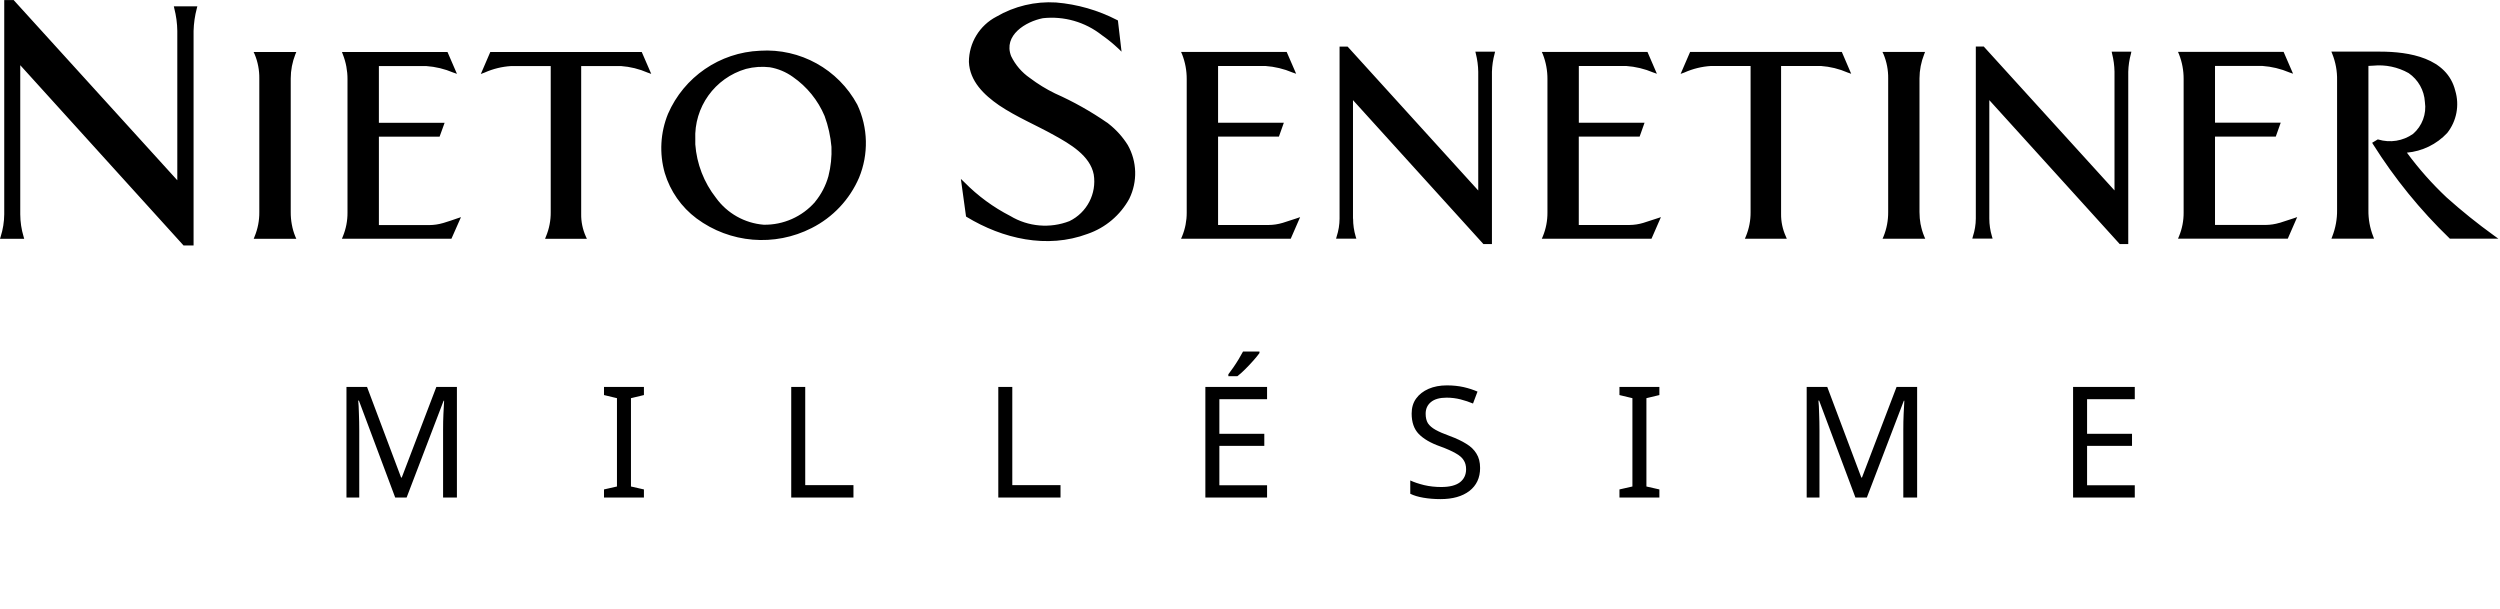
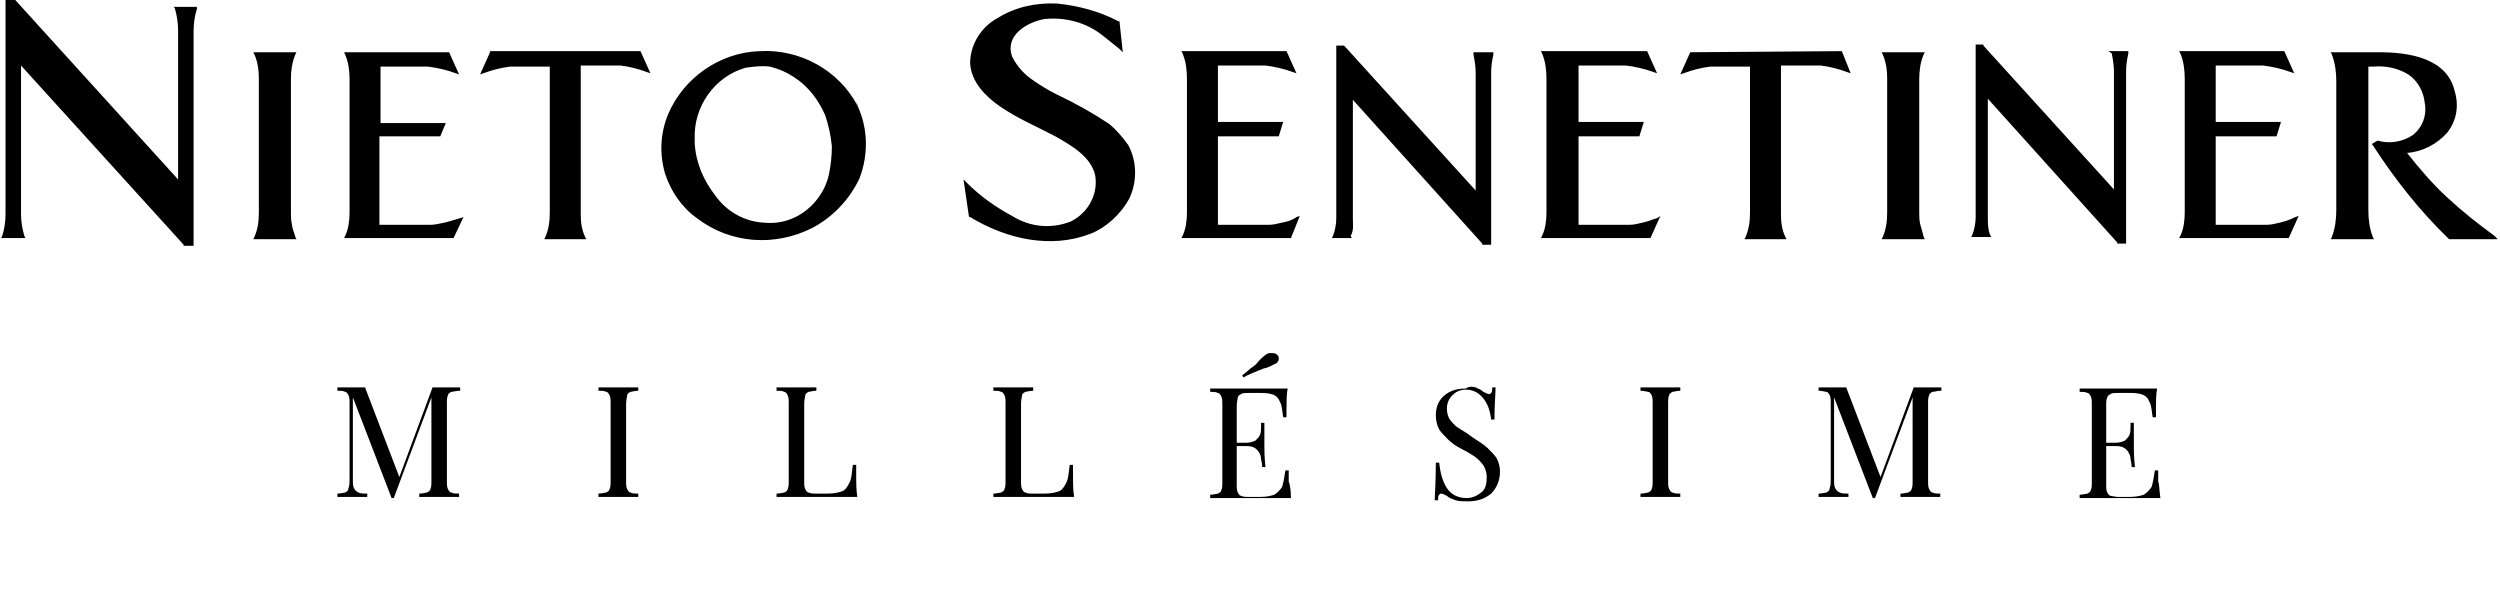
- <svg xmlns="http://www.w3.org/2000/svg" width="226" height="54.979" viewBox="0 0 226 54.979">
-   <g id="Grupo_328" data-name="Grupo 328" transform="translate(-988 -2434.077)">
-     <path id="Trazado_130" data-name="Trazado 130" d="M256.741,270.6a8.538,8.538,0,0,1,.273,2.038v13.5L242.267,269.9l-.041-.054h-.857v19.369a6.847,6.847,0,0,1-.322,2.015l-.062.2h2.189l-.057-.2a7.12,7.12,0,0,1-.3-2.015V275.735l14.714,16.244.043.051h.911V272.638a8.9,8.9,0,0,1,.293-2.038l.048-.188H256.7Zm10.627,19.544a5.952,5.952,0,0,1-.1-1.124V276.936a5.99,5.99,0,0,1,.418-2.185l.087-.208h-3.86l.1.216a5.511,5.511,0,0,1,.414,2.177V289.02a5.6,5.6,0,0,1-.424,2.2l-.083.211h3.853l-.092-.211A5.149,5.149,0,0,1,267.369,290.144Zm13.771-.169-.1.029.029-.006Zm0,0c.068-.02.094-.027-.07.023-.183.053-.119.033-.029.006a4.453,4.453,0,0,1-1.218.184h-4.584v-7.994h5.488l.452-1.249h-5.941v-5.132h4.274a7.591,7.591,0,0,1,2.452.59l.331.114-.854-1.974H271.9l.076.208A6.037,6.037,0,0,1,272.4,277v12.061a5.535,5.535,0,0,1-.417,2.15l-.087.211h9.9l.862-1.95-.336.112C281.933,289.725,281.537,289.853,281.139,289.975Zm4.17-15.432-.857,1.988.338-.127a6.893,6.893,0,0,1,2.4-.59h3.581V289.02a5.569,5.569,0,0,1-.429,2.2l-.083.211h3.783l-.1-.216a4.779,4.779,0,0,1-.417-2.026V275.813h3.6a7.329,7.329,0,0,1,2.4.59l.333.119-.857-1.979Zm29.052,15.914a9.9,9.9,0,0,1-10.405-.867,8.014,8.014,0,0,1-2.875-4.11,8.211,8.211,0,0,1,.291-5.343,9.5,9.5,0,0,1,8.317-5.709,9.318,9.318,0,0,1,8.8,4.879,8.188,8.188,0,0,1,.154,6.6A9.152,9.152,0,0,1,314.361,290.457Zm.3-2.359a6.323,6.323,0,0,0,1.214-2.33,9.2,9.2,0,0,0,.275-2.65,10.8,10.8,0,0,0-.618-2.784,8.143,8.143,0,0,0-2.868-3.538,5.034,5.034,0,0,0-2.085-.874,5.905,5.905,0,0,0-2.154.147,6.365,6.365,0,0,0-4.584,6.4v.424a8.872,8.872,0,0,0,1.867,4.829,5.909,5.909,0,0,0,4.315,2.435A6.035,6.035,0,0,0,314.666,288.1Zm3.825-8.79c.5,1.033-.5-1.035,0,0Zm22.819,1.8Zm1.775,6.685a5.209,5.209,0,0,0-.14-4.834,7.463,7.463,0,0,0-1.738-1.93l-.049-.038-.028-.021a28.9,28.9,0,0,0-4.765-2.682,13.713,13.713,0,0,1-2.277-1.4,5.064,5.064,0,0,1-1.692-1.974c-.729-1.881,1.318-3.122,2.871-3.427a7.312,7.312,0,0,1,5.327,1.529,13.3,13.3,0,0,1,1.479,1.2l.306.295-.329-2.819-.071-.038a14.656,14.656,0,0,0-5.525-1.588,9.536,9.536,0,0,0-5.388,1.282,4.619,4.619,0,0,0-2.486,4.088c.073,1.749,1.365,2.982,2.724,3.922,1.574,1.06,3.337,1.787,5,2.717,1.394.772,3.238,1.83,3.562,3.545a3.99,3.99,0,0,1-2.194,4.21,6.087,6.087,0,0,1-5.346-.461,16.161,16.161,0,0,1-4.144-3.04l-.329-.315.468,3.4.056.038c3.255,1.974,7.264,2.907,10.93,1.534A6.827,6.827,0,0,0,343.084,287.79Zm-1.954-6.823.023.017C340.992,280.855,340.84,280.737,341.13,280.966Zm.032.021.045.038.1.079Zm15.772,9c.055-.022.109-.031.119-.036l-.119.036a4.466,4.466,0,0,1-1.244.189H351.1v-7.988H356.6l.445-1.255H351.1v-5.131h4.275a7.658,7.658,0,0,1,2.454.589l.329.114-.857-1.975h-9.548l.093.211a6.057,6.057,0,0,1,.419,2.252v12.064a5.543,5.543,0,0,1-.419,2.149l-.093.213h9.915l.85-1.952-.331.113C357.777,289.725,357.348,289.863,356.934,289.991Zm33.866-.408c-.414.142-.843.279-1.259.408.055-.022.112-.031.118-.036s-.039.014-.118.036a4.435,4.435,0,0,1-1.242.189h-4.587v-7.988h5.5l.445-1.255h-5.941v-5.131h4.276a7.611,7.611,0,0,1,2.452.589l.329.114-.852-1.975h-9.551l.092.211a6.054,6.054,0,0,1,.417,2.252v12.064a5.54,5.54,0,0,1-.417,2.149l-.092.213h9.915l.852-1.952Zm-27.5.024V278.894l11.744,12.959.043.053h.774V276.327a6.978,6.978,0,0,1,.242-1.633l.043-.183h-1.783l.043.183a7.079,7.079,0,0,1,.217,1.633v10.736L362.86,274.11l-.05-.055h-.727v15.553a5.3,5.3,0,0,1-.262,1.611l-.055.2H363.6l-.062-.2A5.712,5.712,0,0,1,363.305,289.608Zm30.477-15.073-.859,1.987.345-.126a6.94,6.94,0,0,1,2.4-.589h3.58v13.207a5.6,5.6,0,0,1-.426,2.2l-.092.213h3.793l-.092-.218a4.776,4.776,0,0,1-.426-2.026V275.806h3.6a7.336,7.336,0,0,1,2.407.589l.331.117-.847-1.977Zm20.835,15.6a6.4,6.4,0,0,1-.1-1.124V276.932a5.968,5.968,0,0,1,.424-2.186l.08-.211h-3.852l.1.213a5.488,5.488,0,0,1,.417,2.183v12.082a5.735,5.735,0,0,1-.417,2.2l-.092.213h3.86l-.092-.213A5.317,5.317,0,0,1,414.617,290.137Zm51.844,1.008a52.211,52.211,0,0,1-4.293-3.451,29.891,29.891,0,0,1-3.589-4.049,5.685,5.685,0,0,0,3.643-1.777,4.211,4.211,0,0,0,.729-3.82c-.743-2.992-4.2-3.536-6.8-3.536h-4.4l.085.211a6.068,6.068,0,0,1,.431,2.376v11.736a6.312,6.312,0,0,1-.431,2.374l-.08.213H455.6l-.08-.213a6.238,6.238,0,0,1-.429-2.374V275.8l.43-.022a5.433,5.433,0,0,1,3.208.674,3.4,3.4,0,0,1,1.467,2.607,3.192,3.192,0,0,1-1.074,2.89,3.635,3.635,0,0,1-3.134.506l-.059-.007-.5.3.078.132a45.513,45.513,0,0,0,6.909,8.5l.04.04h4.384Zm-19.4-1.155a.58.58,0,0,1,.109-.031l-.109.031a4.47,4.47,0,0,1-1.247.189h-4.582v-7.988h5.494l.445-1.255h-5.939v-5.131h4.277a7.632,7.632,0,0,1,2.45.589l.329.114-.855-1.975h-9.547l.09.211a6.007,6.007,0,0,1,.419,2.252v12.064a5.5,5.5,0,0,1-.419,2.149l-.09.213H447.8l.852-1.952-.333.113C447.9,289.725,447.473,289.863,447.058,289.991Zm-15.135-15.3a7.079,7.079,0,0,1,.22,1.633v10.736l-11.77-12.953-.043-.055H419.6v15.553a5.27,5.27,0,0,1-.265,1.611l-.052.2h1.835l-.059-.2a5.584,5.584,0,0,1-.239-1.611V278.894l11.742,12.959.047.053h.771V276.327a6.845,6.845,0,0,1,.244-1.633l.038-.183h-1.78Z" transform="translate(747.014 2164.235)" />
-     <text id="MILLÉSIME" transform="translate(988 2464.056)" font-size="14" font-family="PlayfairDisplay-Regular, Playfair Display" letter-spacing="0.813em">
-       <tspan x="29.961" y="15">MILLÉSIME</tspan>
-     </text>
+ <svg xmlns="http://www.w3.org/2000/svg" version="1.1" id="Capa_1" x="0px" y="0px" viewBox="0 0 226 55" style="enable-background:new 0 0 226 55;" xml:space="preserve">
+   <style type="text/css">
+ 	.st0{enable-background:new    ;}
+ </style>
+   <g id="Grupo_328" transform="translate(-988 -2434.077)">
+     <path id="Trazado_130" d="M1003.8,2434.8c0.2,0.7,0.3,1.4,0.3,2v13.5l-14.7-16.2l0-0.1h-0.9v19.4c0,0.7-0.1,1.4-0.3,2l-0.1,0.2h2.2   l-0.1-0.2c-0.2-0.7-0.3-1.3-0.3-2V2440l14.7,16.2l0,0.1h0.9v-19.4c0-0.7,0.1-1.4,0.3-2l0-0.2h-2.1L1003.8,2434.8z M1014.4,2454.4   c-0.1-0.4-0.1-0.7-0.1-1.1v-12.1c0-0.7,0.1-1.5,0.4-2.2l0.1-0.2h-3.9l0.1,0.2c0.3,0.7,0.4,1.4,0.4,2.2v12.1c0,0.8-0.1,1.5-0.4,2.2   l-0.1,0.2h3.9l-0.1-0.2C1014.6,2455.1,1014.4,2454.7,1014.4,2454.4L1014.4,2454.4z M1028.2,2454.2L1028.2,2454.2L1028.2,2454.2   L1028.2,2454.2z M1028.2,2454.2C1028.2,2454.2,1028.2,2454.2,1028.2,2454.2C1027.9,2454.3,1028,2454.3,1028.2,2454.2   c-0.5,0.1-0.9,0.2-1.3,0.2h-4.6v-8h5.5l0.5-1.2h-5.9v-5.1h4.3c0.8,0.1,1.7,0.3,2.5,0.6l0.3,0.1l-0.9-2h-9.5l0.1,0.2   c0.3,0.7,0.4,1.5,0.4,2.2v12.1c0,0.7-0.1,1.5-0.4,2.1l-0.1,0.2h9.9l0.9-1.9l-0.3,0.1C1028.9,2454,1028.6,2454.1,1028.2,2454.2z    M1032.3,2438.8l-0.9,2l0.3-0.1c0.8-0.3,1.6-0.5,2.4-0.6h3.6v13.2c0,0.8-0.1,1.5-0.4,2.2l-0.1,0.2h3.8l-0.1-0.2   c-0.3-0.6-0.4-1.3-0.4-2V2440h3.6c0.8,0.1,1.6,0.3,2.4,0.6l0.3,0.1l-0.9-2H1032.3z M1061.4,2454.7c-3.4,1.7-7.4,1.4-10.4-0.9   c-1.4-1-2.4-2.5-2.9-4.1c-0.5-1.8-0.4-3.6,0.3-5.3c1.4-3.3,4.7-5.6,8.3-5.7c3.6-0.2,7.1,1.7,8.8,4.9c1,2.1,1,4.5,0.2,6.6   C1064.8,2452.1,1063.3,2453.7,1061.4,2454.7L1061.4,2454.7z M1061.7,2452.3c0.6-0.7,1-1.5,1.2-2.3c0.2-0.9,0.3-1.8,0.3-2.7   c-0.1-1-0.3-1.9-0.6-2.8c-0.6-1.4-1.6-2.7-2.9-3.5c-0.6-0.4-1.3-0.7-2.1-0.9c-0.7-0.1-1.5,0-2.2,0.1c-2.8,0.8-4.7,3.5-4.6,6.4v0.4   c0.1,1.8,0.8,3.4,1.9,4.8c1,1.4,2.6,2.3,4.3,2.4C1058.8,2454.4,1060.5,2453.7,1061.7,2452.3L1061.7,2452.3z M1065.5,2443.5   C1066,2444.6,1065,2442.5,1065.5,2443.5z M1090.1,2452c0.7-1.5,0.7-3.3-0.1-4.8c-0.5-0.7-1.1-1.4-1.7-1.9l0,0l0,0   c-1.5-1-3.1-1.9-4.8-2.7c-0.8-0.4-1.6-0.9-2.3-1.4c-0.7-0.5-1.3-1.2-1.7-2c-0.7-1.9,1.3-3.1,2.9-3.4c1.9-0.2,3.8,0.3,5.3,1.5   c0.5,0.4,1,0.8,1.5,1.2l0.3,0.3l-0.3-2.8l-0.1,0c-1.7-0.9-3.6-1.4-5.5-1.6c-1.9-0.1-3.8,0.3-5.4,1.3c-1.5,0.8-2.5,2.4-2.5,4.1   c0.1,1.7,1.4,3,2.7,3.9c1.6,1.1,3.3,1.8,5,2.7c1.4,0.8,3.2,1.8,3.6,3.5c0.3,1.7-0.6,3.4-2.2,4.2c-1.8,0.7-3.7,0.5-5.3-0.5   c-1.5-0.8-2.9-1.8-4.1-3l-0.3-0.3l0.5,3.4l0.1,0c3.3,2,7.3,2.9,10.9,1.5C1087.9,2454.7,1089.3,2453.5,1090.1,2452L1090.1,2452z    M1088.1,2445.2L1088.1,2445.2C1088,2445.1,1087.9,2445,1088.1,2445.2L1088.1,2445.2z M1088.2,2445.2L1088.2,2445.2l0.1,0.1   L1088.2,2445.2z M1103.9,2454.2c0.1,0,0.1,0,0.1,0L1103.9,2454.2c-0.4,0.1-0.8,0.2-1.2,0.2h-4.6v-8h5.5l0.4-1.3h-5.9v-5.1h4.3   c0.8,0.1,1.7,0.3,2.5,0.6l0.3,0.1l-0.9-2h-9.5l0.1,0.2c0.3,0.7,0.4,1.5,0.4,2.3v12.1c0,0.7-0.1,1.5-0.4,2.1l-0.1,0.2h9.9l0.8-2   l-0.3,0.1C1104.8,2454,1104.4,2454.1,1103.9,2454.2L1103.9,2454.2z M1137.8,2453.8c-0.4,0.1-0.8,0.3-1.3,0.4c0.1,0,0.1,0,0.1,0   c0,0,0,0-0.1,0c-0.4,0.1-0.8,0.2-1.2,0.2h-4.6v-8h5.5l0.4-1.3h-5.9v-5.1h4.3c0.8,0.1,1.7,0.3,2.5,0.6l0.3,0.1l-0.9-2h-9.6l0.1,0.2   c0.3,0.7,0.4,1.5,0.4,2.3v12.1c0,0.7-0.1,1.5-0.4,2.1l-0.1,0.2h9.9l0.9-2L1137.8,2453.8z M1110.3,2453.8v-10.7l11.7,13l0,0.1h0.8   v-15.6c0-0.6,0.1-1.1,0.2-1.6l0-0.2h-1.8l0,0.2c0.1,0.5,0.2,1.1,0.2,1.6v10.7l-11.8-13l-0.1-0.1h-0.7v15.6c0,0.5-0.1,1.1-0.3,1.6   l-0.1,0.2h1.8l-0.1-0.2C1110.4,2454.9,1110.3,2454.4,1110.3,2453.8L1110.3,2453.8z M1140.8,2438.8l-0.9,2l0.3-0.1   c0.8-0.3,1.6-0.5,2.4-0.6h3.6v13.2c0,0.8-0.1,1.5-0.4,2.2l-0.1,0.2h3.8l-0.1-0.2c-0.3-0.6-0.4-1.3-0.4-2V2440h3.6   c0.8,0.1,1.6,0.3,2.4,0.6l0.3,0.1l-0.8-2L1140.8,2438.8z M1161.6,2454.4c-0.1-0.4-0.1-0.7-0.1-1.1v-12.1c0-0.7,0.1-1.5,0.4-2.2   l0.1-0.2h-3.9l0.1,0.2c0.3,0.7,0.4,1.4,0.4,2.2v12.1c0,0.8-0.1,1.5-0.4,2.2l-0.1,0.2h3.9l-0.1-0.2   C1161.8,2455.1,1161.7,2454.7,1161.6,2454.4L1161.6,2454.4z M1213.5,2455.4c-1.5-1.1-2.9-2.2-4.3-3.5c-1.3-1.2-2.5-2.6-3.6-4   c1.4-0.1,2.7-0.8,3.6-1.8c0.9-1.1,1.1-2.5,0.7-3.8c-0.7-3-4.2-3.5-6.8-3.5h-4.4l0.1,0.2c0.3,0.8,0.4,1.6,0.4,2.4v11.7   c0,0.8-0.1,1.6-0.4,2.4l-0.1,0.2h3.9l-0.1-0.2c-0.3-0.8-0.4-1.6-0.4-2.4v-13l0.4,0c1.1-0.1,2.2,0.1,3.2,0.7   c0.9,0.6,1.4,1.6,1.5,2.6c0.2,1.1-0.2,2.2-1.1,2.9c-0.9,0.6-2.1,0.8-3.1,0.5l-0.1,0l-0.5,0.3l0.1,0.1c2,3.1,4.3,6,6.9,8.5l0,0h4.4   L1213.5,2455.4z M1194.1,2454.2c0,0,0.1,0,0.1,0L1194.1,2454.2c-0.4,0.1-0.8,0.2-1.2,0.2h-4.6v-8h5.5l0.4-1.3h-5.9v-5.1h4.3   c0.8,0.1,1.7,0.3,2.5,0.6l0.3,0.1l-0.9-2h-9.5l0.1,0.2c0.3,0.7,0.4,1.5,0.4,2.3v12.1c0,0.7-0.1,1.5-0.4,2.1l-0.1,0.2h9.9l0.9-2   l-0.3,0.1C1194.9,2454,1194.5,2454.1,1194.1,2454.2L1194.1,2454.2z M1178.9,2438.9c0.1,0.5,0.2,1.1,0.2,1.6v10.7l-11.8-13l0-0.1   h-0.7v15.6c0,0.5-0.1,1.1-0.3,1.6l-0.1,0.2h1.8l-0.1-0.2c-0.2-0.5-0.2-1.1-0.2-1.6v-10.7l11.7,13l0,0.1h0.8v-15.6   c0-0.6,0.1-1.1,0.2-1.6l0-0.2h-1.8L1178.9,2438.9z" />
+     <g class="st0">
+       <path d="M1028.8,2469.5c-0.2,0.1-0.3,0.2-0.3,0.3c-0.1,0.2-0.1,0.4-0.1,0.8v6.9c0,0.4,0,0.6,0.1,0.8c0.1,0.2,0.2,0.3,0.3,0.3    c0.2,0.1,0.4,0.1,0.7,0.1v0.3c-0.4,0-1,0-1.8,0c-0.8,0-1.4,0-1.8,0v-0.3c0.3,0,0.6-0.1,0.7-0.1c0.2-0.1,0.3-0.2,0.3-0.3    c0.1-0.2,0.1-0.4,0.1-0.8v-7.5l-3.4,9.1h-0.2l-3.5-9.1v7.4c0,0.4,0,0.6,0.1,0.8c0.1,0.2,0.2,0.3,0.4,0.4c0.2,0.1,0.5,0.1,0.8,0.1    v0.3c-0.3,0-0.8,0-1.4,0c-0.6,0-1,0-1.3,0v-0.3c0.3,0,0.6-0.1,0.7-0.1c0.2-0.1,0.3-0.2,0.3-0.4c0.1-0.2,0.1-0.5,0.1-0.8v-6.8    c0-0.4,0-0.6-0.1-0.8c-0.1-0.2-0.2-0.3-0.3-0.3c-0.2-0.1-0.4-0.1-0.7-0.1v-0.3c0.3,0,0.7,0,1.3,0c0.5,0,0.9,0,1.2,0l3.1,8.1l3-8.1    h0.7c0.8,0,1.3,0,1.8,0v0.3C1029.2,2469.4,1029,2469.5,1028.8,2469.5z" />
+       <path d="M1045.7,2469.4c-0.3,0-0.6,0.1-0.7,0.1c-0.2,0.1-0.3,0.2-0.3,0.3s-0.1,0.4-0.1,0.8v6.9c0,0.4,0,0.6,0.1,0.8    c0.1,0.2,0.2,0.3,0.3,0.3c0.2,0.1,0.4,0.1,0.7,0.1v0.3c-0.4,0-1,0-1.8,0c-0.8,0-1.4,0-1.8,0v-0.3c0.3,0,0.6-0.1,0.7-0.1    c0.2-0.1,0.3-0.2,0.3-0.3c0.1-0.2,0.1-0.4,0.1-0.8v-6.9c0-0.4,0-0.6-0.1-0.8c-0.1-0.2-0.2-0.3-0.3-0.3c-0.2-0.1-0.4-0.1-0.7-0.1    v-0.3c0.4,0,1,0,1.8,0c0.7,0,1.3,0,1.8,0V2469.4z" />
+       <path d="M1061.8,2469.4c-0.3,0-0.6,0.1-0.7,0.1c-0.2,0.1-0.3,0.2-0.3,0.3s-0.1,0.4-0.1,0.8v6.9c0,0.4,0,0.6,0.1,0.8    c0.1,0.2,0.2,0.3,0.3,0.3c0.2,0.1,0.4,0.1,0.7,0.1h1c0.6,0,1-0.1,1.3-0.2s0.5-0.4,0.7-0.8s0.2-0.9,0.3-1.6h0.3c0,0.3,0,0.7,0,1.1    c0,0.5,0,1.1,0.1,1.8c-0.6,0-1.7,0-3.2,0c-1.8,0-3.1,0-4.1,0v-0.3c0.3,0,0.6-0.1,0.7-0.1c0.2-0.1,0.3-0.2,0.3-0.3    c0.1-0.2,0.1-0.4,0.1-0.8v-6.9c0-0.4,0-0.6-0.1-0.8c-0.1-0.2-0.2-0.3-0.3-0.3c-0.2-0.1-0.4-0.1-0.7-0.1v-0.3c0.4,0,1,0,1.8,0    c0.7,0,1.3,0,1.8,0V2469.4z" />
+       <path d="M1081.4,2469.4c-0.3,0-0.6,0.1-0.7,0.1c-0.2,0.1-0.3,0.2-0.3,0.3s-0.1,0.4-0.1,0.8v6.9c0,0.4,0,0.6,0.1,0.8    c0.1,0.2,0.2,0.3,0.3,0.3c0.2,0.1,0.4,0.1,0.7,0.1h1c0.6,0,1-0.1,1.3-0.2s0.5-0.4,0.7-0.8s0.2-0.9,0.3-1.6h0.3c0,0.3,0,0.7,0,1.1    c0,0.5,0,1.1,0.1,1.8c-0.6,0-1.7,0-3.2,0c-1.8,0-3.1,0-4.1,0v-0.3c0.3,0,0.6-0.1,0.7-0.1c0.2-0.1,0.3-0.2,0.3-0.3    c0.1-0.2,0.1-0.4,0.1-0.8v-6.9c0-0.4,0-0.6-0.1-0.8c-0.1-0.2-0.2-0.3-0.3-0.3c-0.2-0.1-0.4-0.1-0.7-0.1v-0.3c0.4,0,1,0,1.8,0    c0.7,0,1.3,0,1.8,0V2469.4z" />
+       <path d="M1104.7,2479.1c-0.6,0-1.7,0-3.2,0c-1.8,0-3.1,0-4.1,0v-0.3c0.3,0,0.6-0.1,0.7-0.1c0.2-0.1,0.3-0.2,0.3-0.3    c0.1-0.2,0.1-0.4,0.1-0.8v-6.9c0-0.4,0-0.6-0.1-0.8c-0.1-0.2-0.2-0.3-0.3-0.3c-0.2-0.1-0.4-0.1-0.7-0.1v-0.3c0.9,0,2.3,0,4.1,0    c1.4,0,2.3,0,2.9,0c-0.1,0.6-0.1,1.2-0.1,1.7c0,0.4,0,0.7,0,0.9h-0.3c-0.1-0.6-0.1-1.1-0.3-1.4c-0.1-0.3-0.3-0.5-0.5-0.6    c-0.2-0.1-0.6-0.2-1.1-0.2h-1.2c-0.3,0-0.6,0-0.7,0.1c-0.2,0.1-0.3,0.2-0.3,0.3s-0.1,0.4-0.1,0.8v3.3h0.9c0.3,0,0.6-0.1,0.8-0.2    c0.2-0.2,0.3-0.3,0.4-0.5c0.1-0.2,0.1-0.5,0.1-0.8l0-0.3h0.3c0,0.4,0,0.8,0,1.3v0.7c0,0.5,0,1.1,0.1,2h-0.3c0-0.1,0-0.3-0.1-0.7    c0-0.4-0.2-0.7-0.4-0.9c-0.2-0.2-0.5-0.3-0.9-0.3h-0.9v3.4c0,0.4,0,0.6,0.1,0.8c0.1,0.2,0.2,0.3,0.3,0.3c0.2,0.1,0.4,0.1,0.7,0.1    h1c0.6,0,1-0.1,1.3-0.2c0.3-0.2,0.5-0.4,0.7-0.7c0.1-0.3,0.2-0.8,0.3-1.5h0.3c0,0.3,0,0.6,0,1    C1104.6,2477.8,1104.7,2478.4,1104.7,2479.1z M1103.1,2466c0.2,0,0.3,0.1,0.4,0.2c0.1,0.1,0.1,0.2,0.1,0.3c0,0.2-0.1,0.4-0.4,0.5    c-0.2,0.1-0.5,0.3-1,0.4c-0.7,0.3-1.3,0.5-1.8,0.8l-0.1-0.2c0.4-0.3,0.7-0.6,1-0.8c0.3-0.2,0.4-0.4,0.5-0.5    c0.3-0.3,0.6-0.6,0.9-0.7C1102.8,2466,1103,2466,1103.1,2466z" />
+       <path d="M1121.4,2469.1c0.2,0.1,0.5,0.2,0.7,0.4c0.2,0.1,0.4,0.2,0.5,0.2c0.1,0,0.1,0,0.2-0.1s0.1-0.3,0.1-0.5h0.3    c0,0.5-0.1,1.5-0.1,2.9h-0.3c-0.1-0.8-0.3-1.4-0.7-1.9c-0.4-0.5-0.9-0.8-1.6-0.8c-0.5,0-0.9,0.2-1.2,0.5c-0.3,0.3-0.5,0.7-0.5,1.2    c0,0.4,0.1,0.7,0.2,0.9c0.2,0.3,0.4,0.5,0.6,0.7c0.3,0.2,0.6,0.4,1.1,0.7l0.4,0.3c0.6,0.4,1.1,0.7,1.4,1c0.3,0.3,0.6,0.6,0.8,0.9    c0.2,0.4,0.3,0.8,0.3,1.2c0,0.8-0.3,1.5-0.8,2c-0.6,0.5-1.3,0.7-2.1,0.7c-0.4,0-0.8,0-1.1-0.1s-0.6-0.2-0.8-0.4    c-0.2-0.1-0.4-0.2-0.5-0.2c-0.1,0-0.1,0-0.2,0.1s-0.1,0.3-0.1,0.5h-0.3c0-0.5,0.1-1.6,0.1-3.4h0.3c0.1,0.9,0.3,1.7,0.7,2.3    s1,0.9,1.8,0.9c0.5,0,0.9-0.2,1.3-0.5s0.5-0.8,0.5-1.4c0-0.5-0.2-1-0.5-1.3c-0.3-0.4-0.9-0.8-1.7-1.2c-0.6-0.3-1-0.6-1.3-0.9    c-0.3-0.3-0.6-0.6-0.8-0.9c-0.2-0.4-0.3-0.8-0.3-1.3c0-0.8,0.3-1.4,0.8-1.8c0.5-0.4,1.1-0.6,1.9-0.6    C1120.8,2469,1121.1,2469,1121.4,2469.1z" />
+       <path d="M1139.9,2469.4c-0.3,0-0.6,0.1-0.7,0.1c-0.2,0.1-0.3,0.2-0.3,0.3c-0.1,0.2-0.1,0.4-0.1,0.8v6.9c0,0.4,0,0.6,0.1,0.8    c0.1,0.2,0.2,0.3,0.3,0.3c0.2,0.1,0.4,0.1,0.7,0.1v0.3c-0.4,0-1,0-1.8,0c-0.8,0-1.4,0-1.8,0v-0.3c0.3,0,0.6-0.1,0.7-0.1    c0.2-0.1,0.3-0.2,0.3-0.3c0.1-0.2,0.1-0.4,0.1-0.8v-6.9c0-0.4,0-0.6-0.1-0.8c-0.1-0.2-0.2-0.3-0.3-0.3s-0.4-0.1-0.7-0.1v-0.3    c0.4,0,1,0,1.8,0c0.7,0,1.3,0,1.8,0V2469.4z" />
+       <path d="M1162.7,2469.5c-0.2,0.1-0.3,0.2-0.3,0.3c-0.1,0.2-0.1,0.4-0.1,0.8v6.9c0,0.4,0,0.6,0.1,0.8c0.1,0.2,0.2,0.3,0.3,0.3    c0.2,0.1,0.4,0.1,0.7,0.1v0.3c-0.4,0-1,0-1.8,0c-0.8,0-1.4,0-1.8,0v-0.3c0.3,0,0.6-0.1,0.7-0.1c0.2-0.1,0.3-0.2,0.3-0.3    c0.1-0.2,0.1-0.4,0.1-0.8v-7.5l-3.4,9.1h-0.2l-3.5-9.1v7.4c0,0.4,0,0.6,0.1,0.8c0.1,0.2,0.2,0.3,0.4,0.4c0.2,0.1,0.5,0.1,0.8,0.1    v0.3c-0.3,0-0.8,0-1.4,0c-0.6,0-1,0-1.3,0v-0.3c0.3,0,0.6-0.1,0.7-0.1c0.2-0.1,0.3-0.2,0.3-0.4c0.1-0.2,0.1-0.5,0.1-0.8v-6.8    c0-0.4,0-0.6-0.1-0.8c-0.1-0.2-0.2-0.3-0.3-0.3s-0.4-0.1-0.7-0.1v-0.3c0.3,0,0.7,0,1.3,0c0.5,0,0.9,0,1.2,0l3.1,8.1l3-8.1h0.7    c0.8,0,1.3,0,1.8,0v0.3C1163.1,2469.4,1162.9,2469.5,1162.7,2469.5z" />
+       <path d="M1183.3,2479.1c-0.6,0-1.7,0-3.2,0c-1.8,0-3.1,0-4.1,0v-0.3c0.3,0,0.6-0.1,0.7-0.1c0.2-0.1,0.3-0.2,0.3-0.3    c0.1-0.2,0.1-0.4,0.1-0.8v-6.9c0-0.4,0-0.6-0.1-0.8s-0.2-0.3-0.3-0.3c-0.2-0.1-0.4-0.1-0.7-0.1v-0.3c0.9,0,2.3,0,4.1,0    c1.4,0,2.3,0,2.9,0c-0.1,0.6-0.1,1.2-0.1,1.7c0,0.4,0,0.7,0,0.9h-0.3c-0.1-0.6-0.1-1.1-0.3-1.4c-0.1-0.3-0.3-0.5-0.5-0.6    c-0.2-0.1-0.6-0.2-1.1-0.2h-1.2c-0.3,0-0.6,0-0.7,0.1c-0.2,0.1-0.3,0.2-0.3,0.3c-0.1,0.2-0.1,0.4-0.1,0.8v3.3h0.9    c0.3,0,0.6-0.1,0.8-0.2c0.2-0.2,0.3-0.3,0.4-0.5c0.1-0.2,0.1-0.5,0.1-0.8l0-0.3h0.3c0,0.4,0,0.8,0,1.3v0.7c0,0.5,0,1.1,0.1,2h-0.3    c0-0.1,0-0.3-0.1-0.7c0-0.4-0.2-0.7-0.4-0.9c-0.2-0.2-0.5-0.3-0.9-0.3h-0.9v3.4c0,0.4,0,0.6,0.1,0.8c0.1,0.2,0.2,0.3,0.3,0.3    s0.4,0.1,0.7,0.1h1c0.6,0,1-0.1,1.3-0.2c0.3-0.2,0.5-0.4,0.7-0.7c0.1-0.3,0.2-0.8,0.3-1.5h0.3c0,0.3,0,0.6,0,1    C1183.2,2477.8,1183.2,2478.4,1183.3,2479.1z" />
+     </g>
  </g>
</svg>
